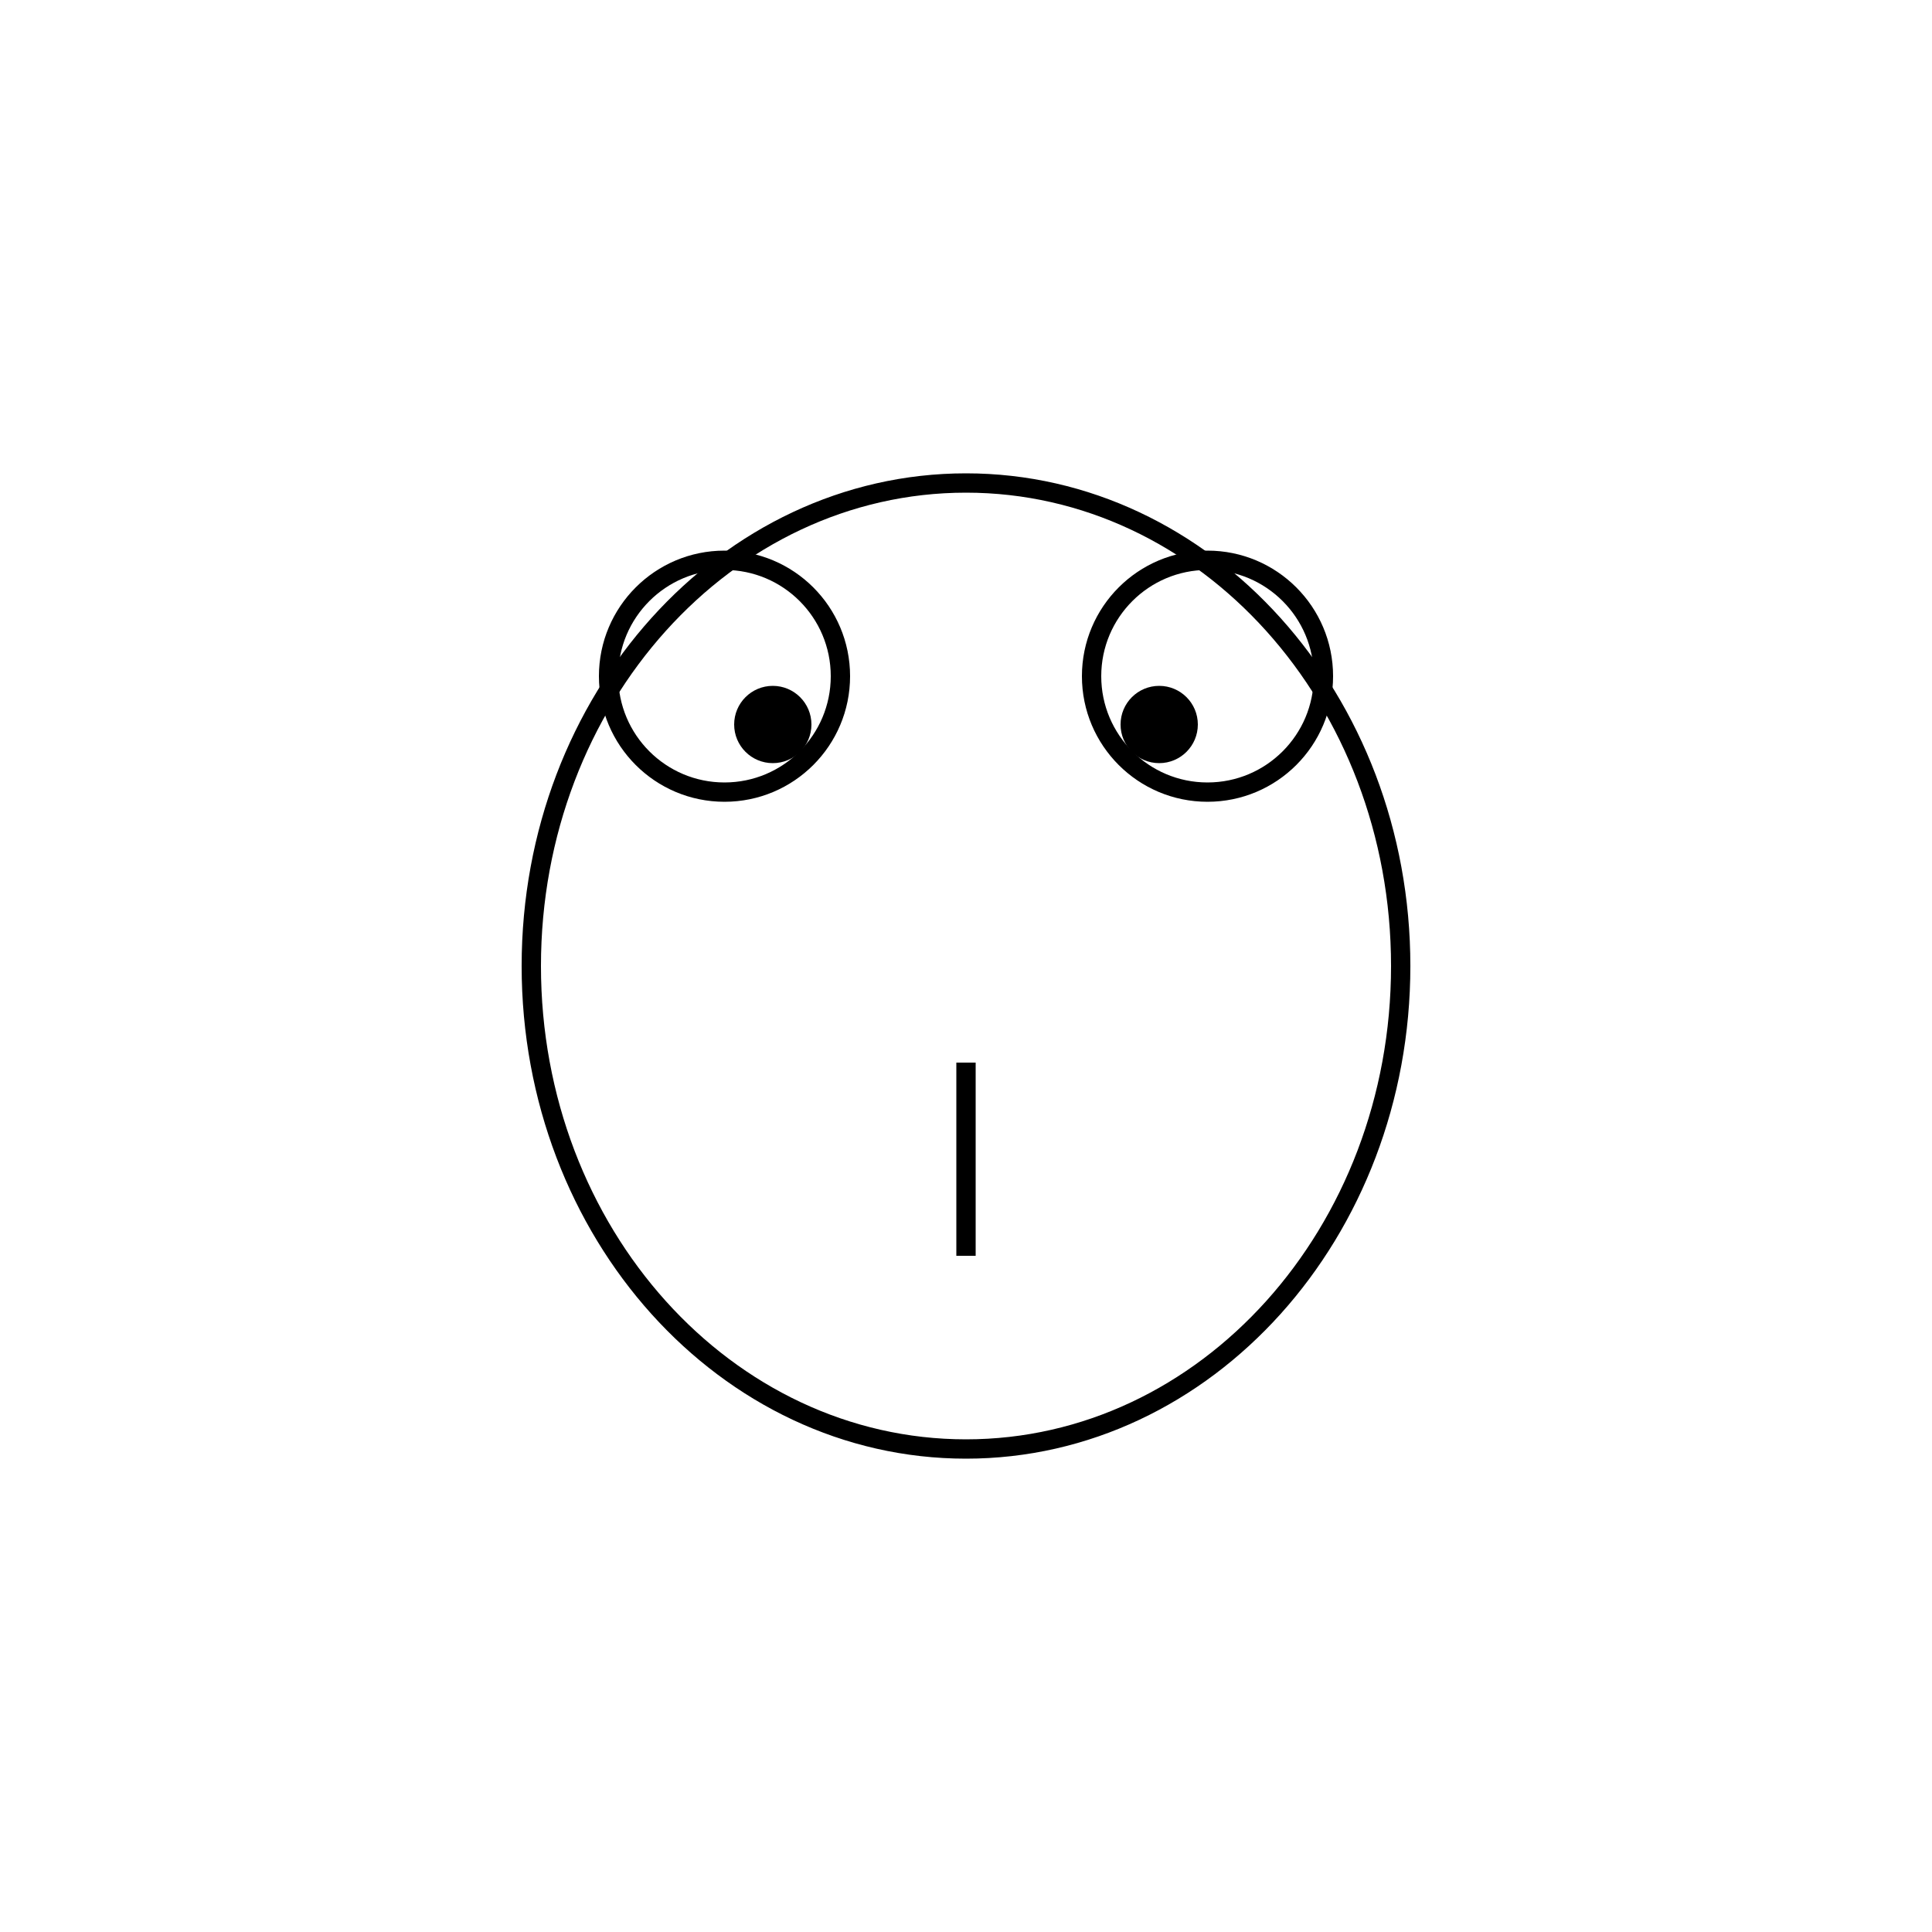
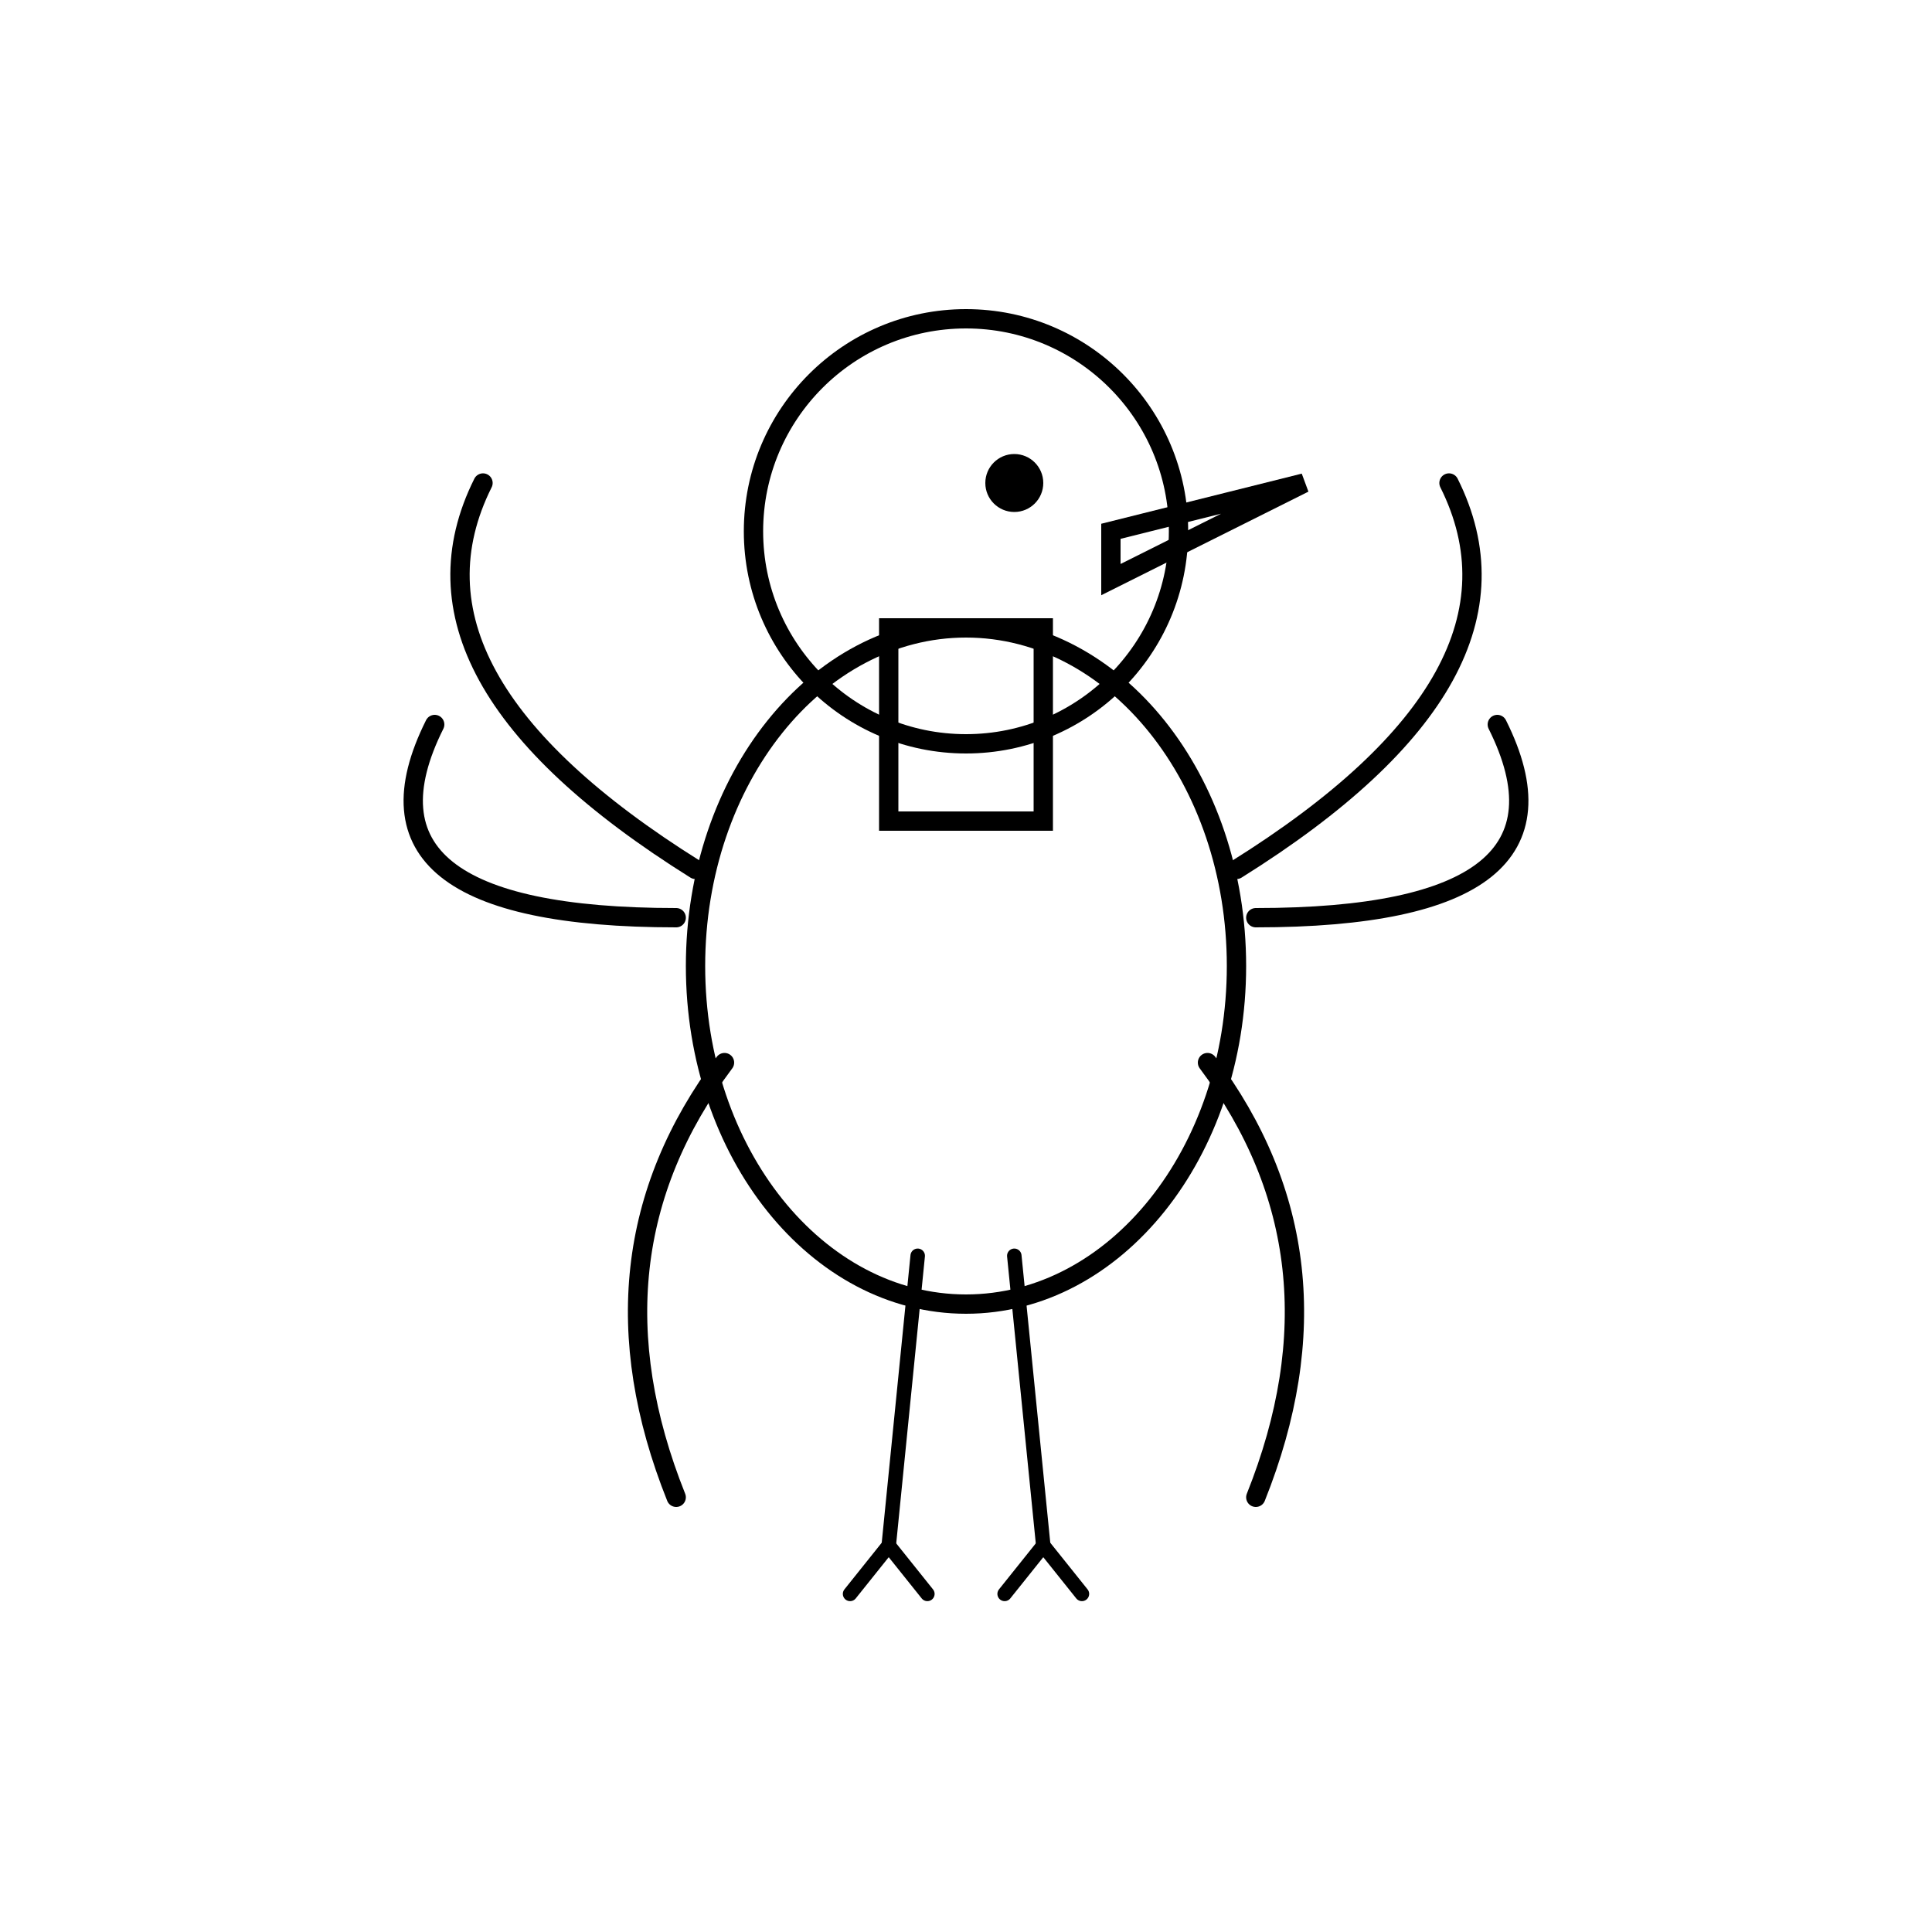
<svg xmlns="http://www.w3.org/2000/svg" viewBox="0 0 200 200">
-   <ellipse cx="100" cy="100" rx="45" ry="50" fill="none" stroke="black" stroke-width="2" />
-   <circle cx="75" cy="70" r="12" fill="none" stroke="black" stroke-width="2" />
-   <circle cx="125" cy="70" r="12" fill="none" stroke="black" stroke-width="2" />
-   <circle cx="80" cy="75" r="4" fill="black" />
-   <circle cx="120" cy="75" r="4" fill="black" />
-   <path d="M100 110 L100 130" stroke="black" stroke-width="2" />
+   <ellipse cx="100" cy="100" rx="28" ry="35" fill="none" stroke="black" stroke-width="2" />
+   <rect x="92" y="65" width="16" height="20" fill="none" stroke="black" stroke-width="2" />
+   <circle cx="100" cy="55" r="22" fill="none" stroke="black" stroke-width="2" />
+   <path d="M72 90 Q40 70 50 50" fill="none" stroke="black" stroke-width="2" stroke-linecap="round" />
+   <path d="M128 90 Q160 70 150 50" fill="none" stroke="black" stroke-width="2" stroke-linecap="round" />
+   <path d="M70 95 Q35 95 45 75" fill="none" stroke="black" stroke-width="2" stroke-linecap="round" />
+   <path d="M130 95 Q165 95 155 75" fill="none" stroke="black" stroke-width="2" stroke-linecap="round" />
+   <path d="M115 55 L135 50 L115 60 Z" fill="none" stroke="black" stroke-width="2" />
+   <circle cx="105" cy="50" r="3" fill="black" />
+   <path d="M95 130 L92 160" stroke="black" stroke-width="1.5" stroke-linecap="round" />
+   <path d="M105 130 L108 160" stroke="black" stroke-width="1.5" stroke-linecap="round" />
+   <path d="M92 160 L88 165 M92 160 L96 165" stroke="black" stroke-width="1.5" stroke-linecap="round" />
+   <path d="M108 160 L104 165 M108 160 L112 165" stroke="black" stroke-width="1.5" stroke-linecap="round" />
+   <path d="M75 110 Q60 130 70 155" fill="none" stroke="black" stroke-width="2" stroke-linecap="round" />
+   <path d="M125 110 Q140 130 130 155" fill="none" stroke="black" stroke-width="2" stroke-linecap="round" />
</svg>
